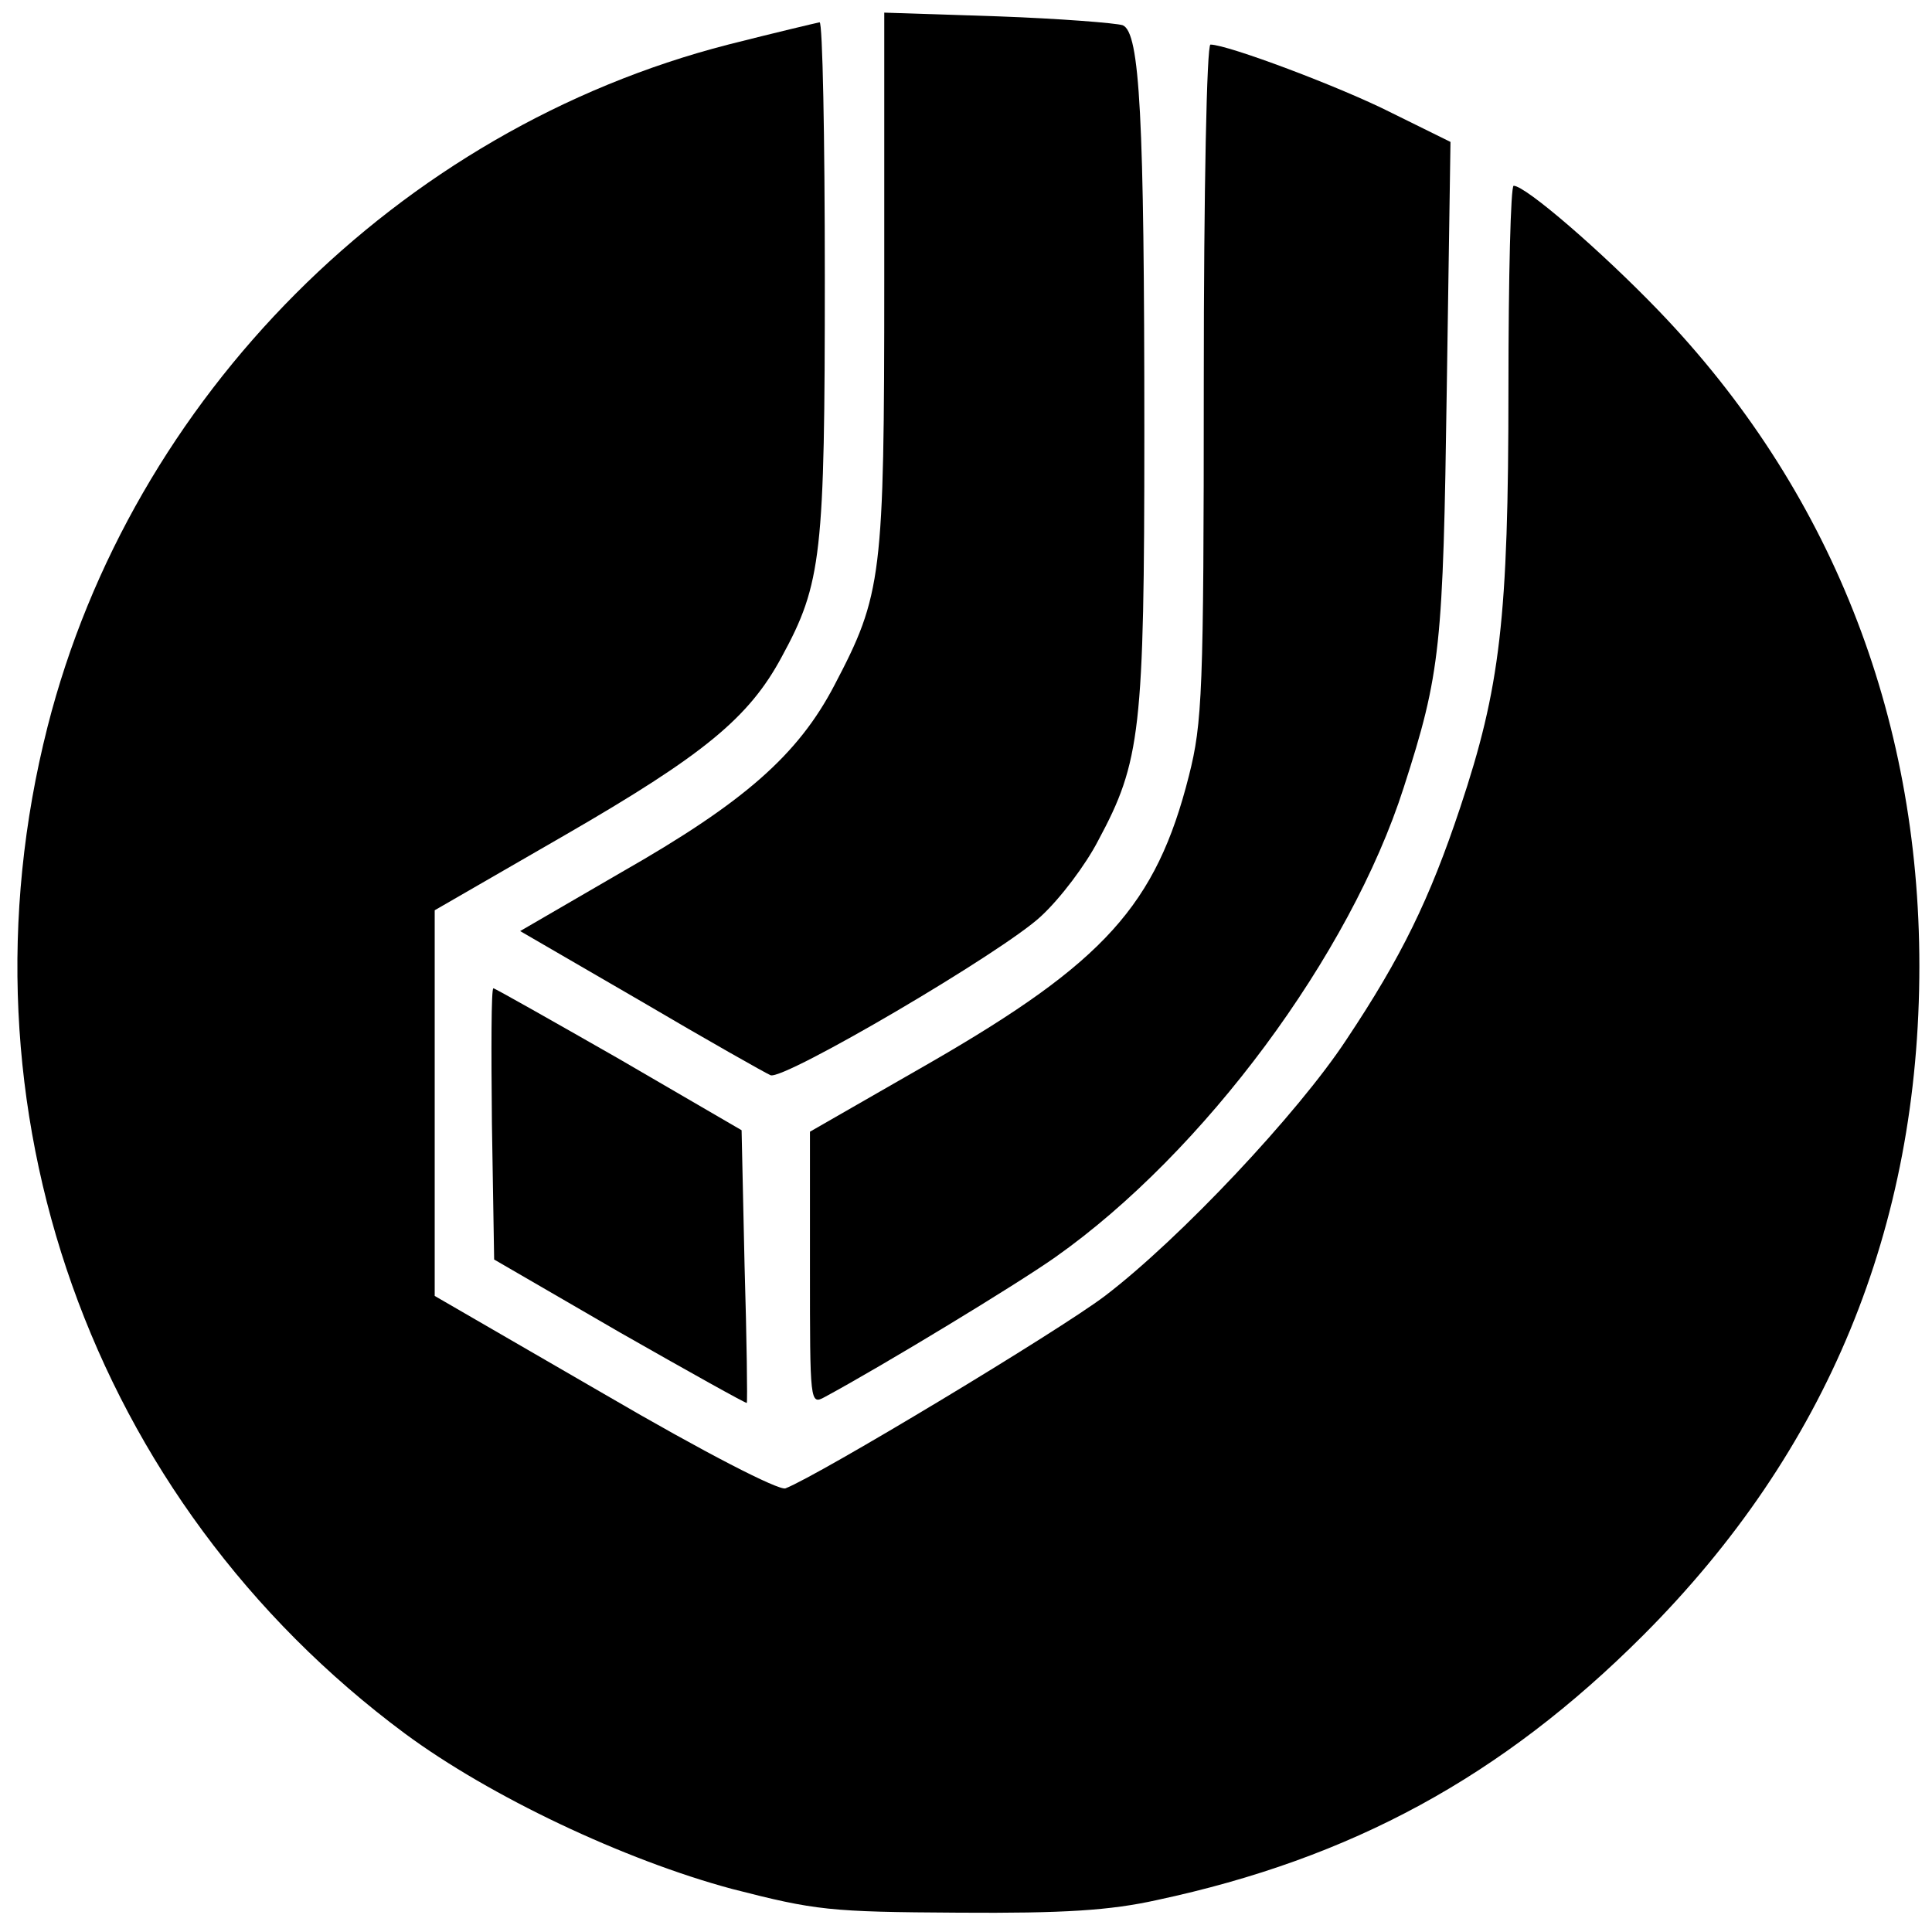
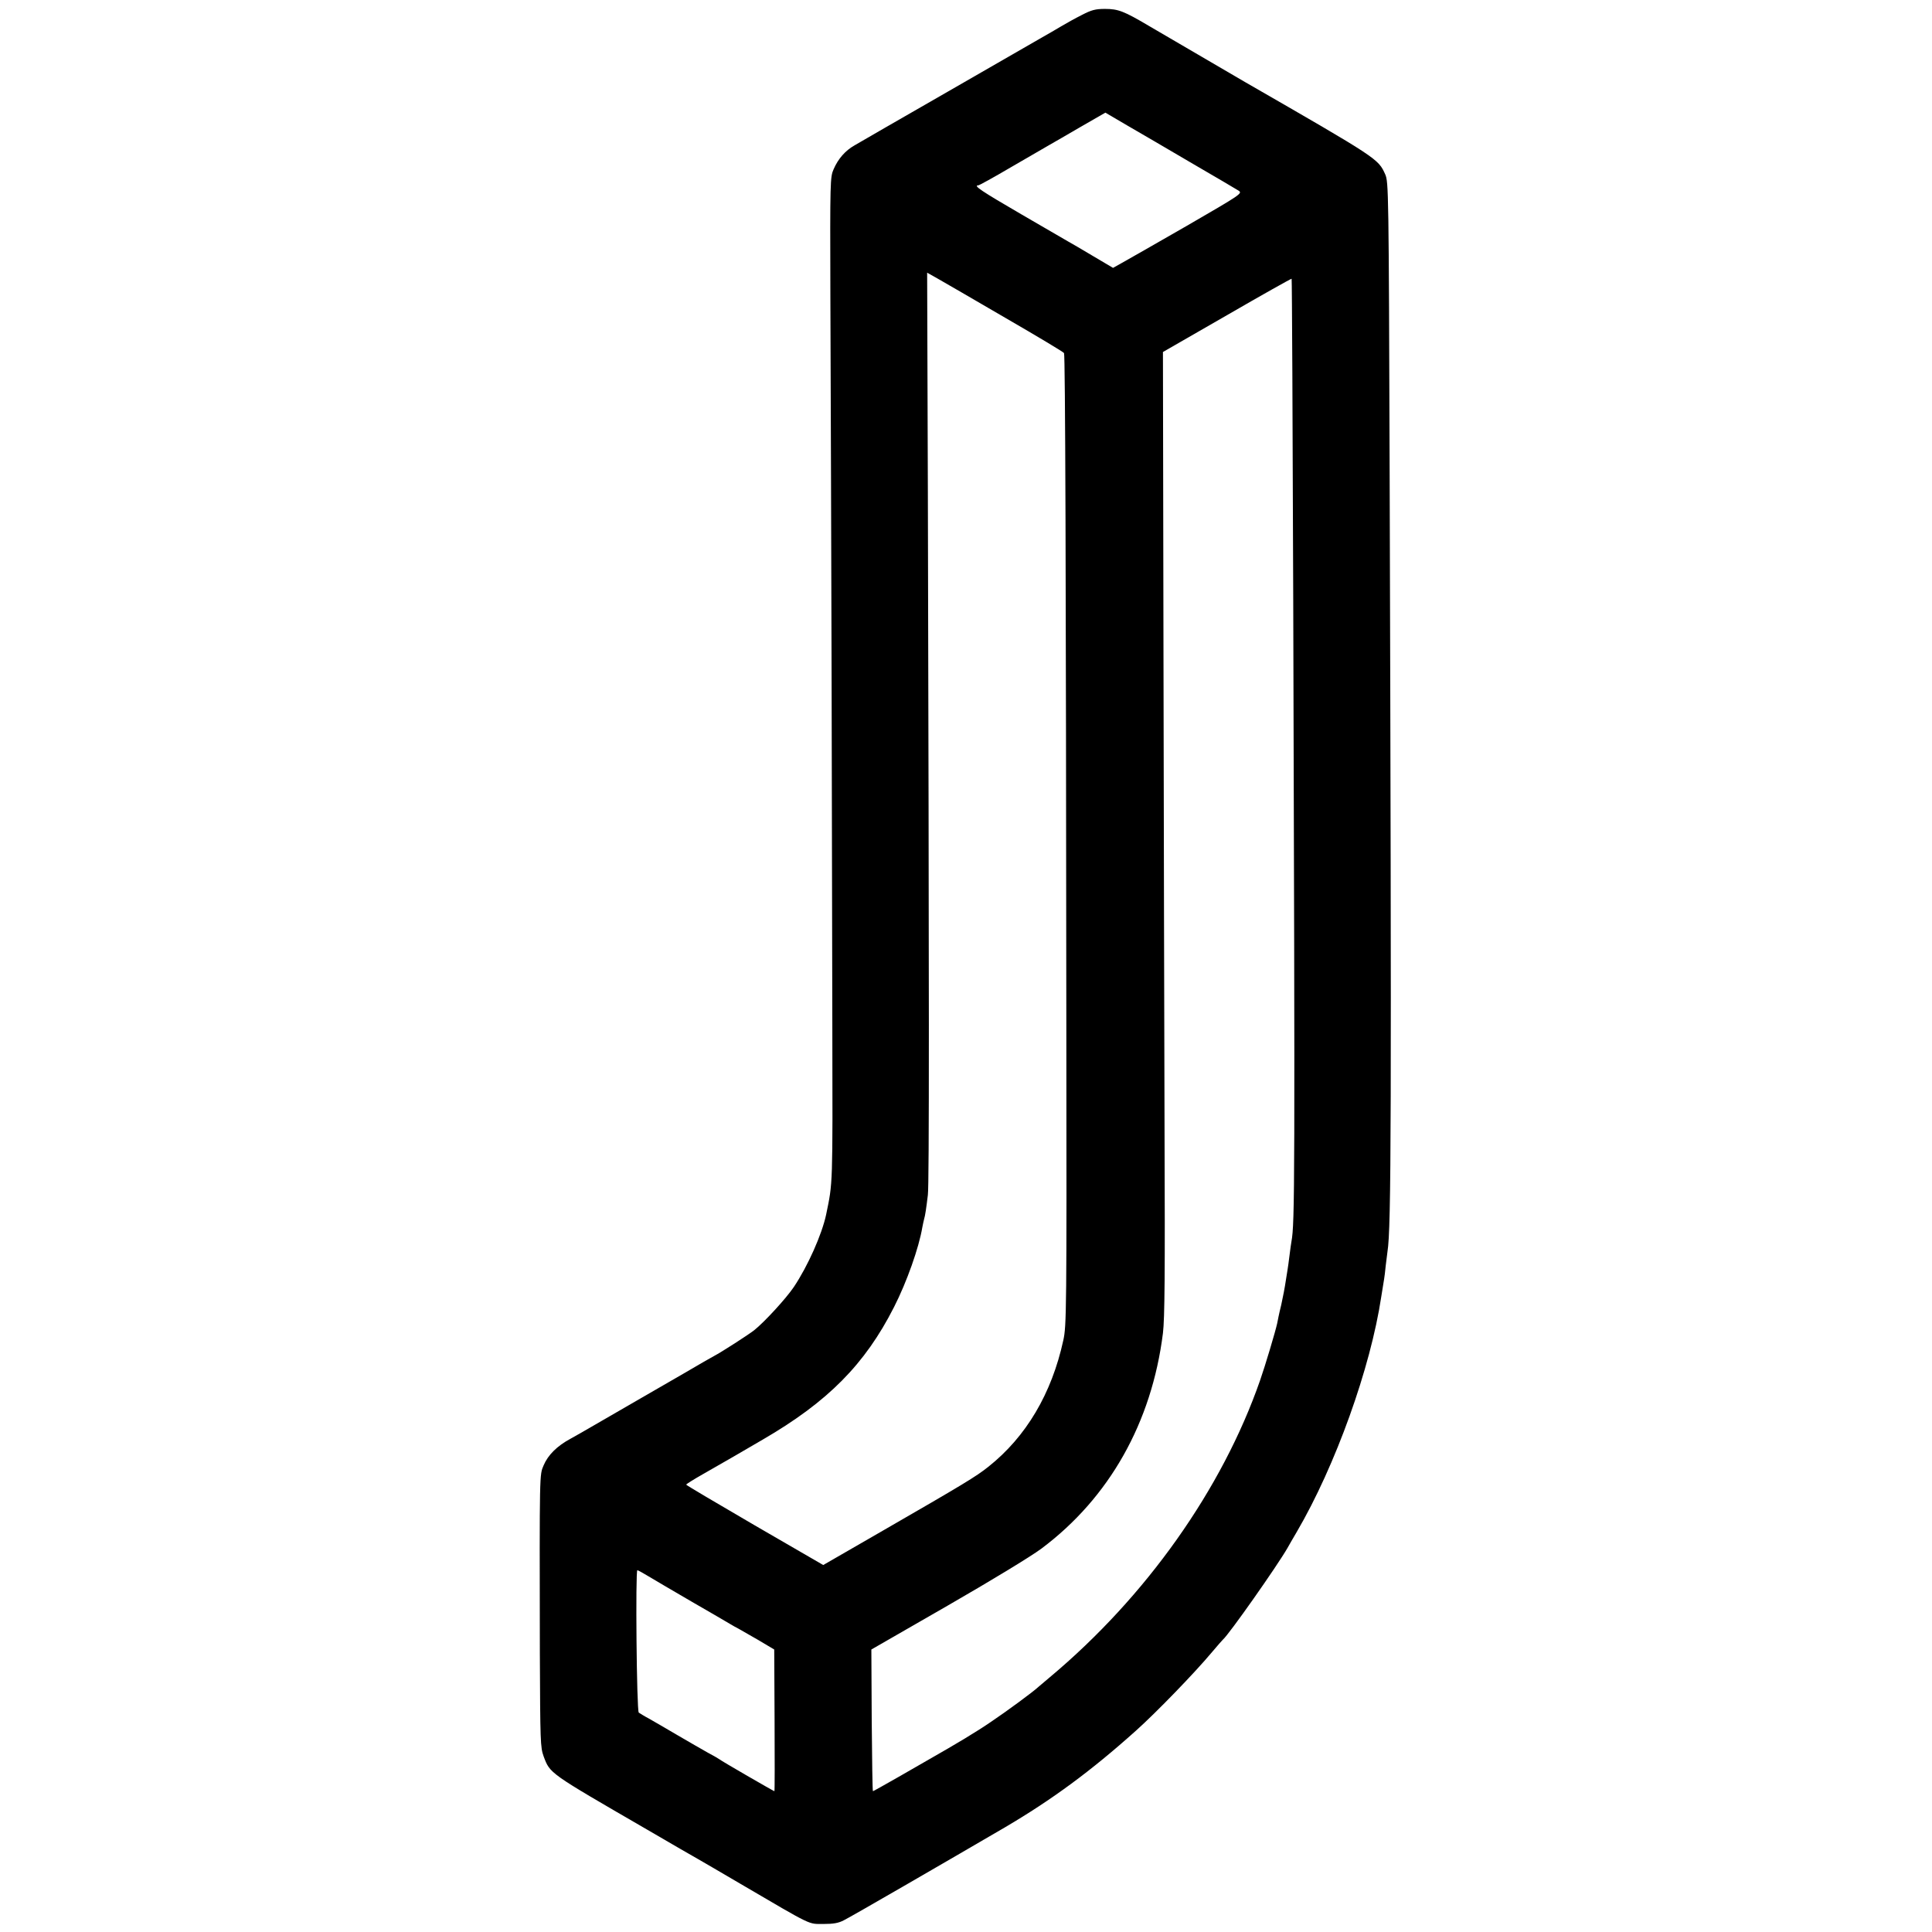
- <svg xmlns="http://www.w3.org/2000/svg" version="1.0" width="260pt" height="260pt" viewBox="0 0 260 260" preserveAspectRatio="xMidYMid meet">
-   <g transform="translate(0,260) scale(0.1,-0.1)" fill="#000000" stroke="none">
-     <path d="M1190 2223 c0 -400 -3 -423 -67 -545 -49 -94 -122 -158 -287 -252 l-136 -79 162 -94 c90 -53 168 -97 175 -100 18 -7 313 166 364 214 26 24 60 69 77 102 57 106 62 148 62 547 0 428 -6 540 -29 550 -9 3 -85 9 -168 12 l-153 5 0 -360z" />
-     <path d="M980 2540 c-444 -114 -803 -474 -916 -918 -130 -512 58 -1041 481 -1355 115 -85 295 -170 440 -209 113 -29 131 -31 305 -32 142 -1 204 3 267 17 262 56 464 166 654 356 248 248 372 549 372 901 0 339 -121 643 -351 882 -77 80 -179 168 -195 168 -4 0 -7 -123 -7 -272 0 -311 -11 -403 -65 -565 -41 -123 -79 -201 -153 -312 -65 -99 -224 -268 -325 -345 -62 -47 -384 -241 -430 -259 -9 -3 -107 47 -244 127 l-228 132 0 259 0 260 175 101 c187 108 248 158 292 240 54 99 58 138 58 511 0 189 -3 343 -7 343 -5 -1 -60 -14 -123 -30z" />
-     <path d="M1620 2087 c0 -419 -2 -460 -20 -531 -44 -174 -114 -251 -348 -386 l-162 -93 0 -184 c0 -181 0 -184 20 -173 76 41 256 150 310 188 200 141 397 407 469 632 50 155 53 190 58 537 l5 332 -79 39 c-69 35 -221 92 -244 92 -5 0 -9 -197 -9 -453z" />
-     <path d="M662 1088 l3 -183 169 -98 c93 -53 170 -96 171 -95 1 2 0 85 -3 185 l-4 182 -165 96 c-91 52 -167 95 -169 95 -3 0 -3 -82 -2 -182z" />
+ <svg xmlns="http://www.w3.org/2000/svg" version="1.0" width="1084pt" height="1084pt" viewBox="0 0 1084 1084" preserveAspectRatio="xMidYMid meet">
+   <g transform="translate(0,1084) scale(0.1,-0.1)" fill="#000000" stroke="none">
+     <path d="M6070 10756 c-36 -18 -90 -48 -120 -66 -30 -18 -75 -44 -100 -58 -25 -14 -263 -151 -530 -305 -267 -153 -504 -290 -526 -303 -51 -29 -91 -74 -117 -134 -19 -43 -20 -65 -18 -700 5 -1240 10 -3217 11 -4100 2 -920 3 -881 -35 -1066 -24 -111 -102 -287 -181 -405 -43 -64 -165 -197 -223 -243 -35 -27 -179 -120 -226 -145 -22 -12 -47 -26 -55 -31 -16 -10 -153 -89 -380 -220 -80 -46 -183 -106 -230 -133 -47 -28 -110 -63 -140 -80 -74 -40 -125 -90 -150 -149 -23 -54 -23 -30 -21 -1056 2 -494 3 -526 21 -576 37 -98 26 -90 580 -411 140 -82 269 -156 285 -165 17 -10 125 -72 240 -140 413 -242 378 -224 465 -225 56 0 85 5 115 21 39 19 564 323 905 522 263 155 481 315 734 542 113 101 330 325 426 440 30 36 58 67 61 70 33 27 307 417 363 515 9 17 33 57 52 90 217 371 414 920 474 1320 7 44 14 88 16 99 2 10 6 44 9 75 4 31 8 67 10 80 21 130 23 740 12 4363 -5 1595 -6 1637 -25 1680 -39 87 -40 88 -787 518 -92 54 -463 270 -541 316 -137 81 -170 94 -244 94 -54 0 -76 -6 -130 -34z m616 -831 c133 -77 251 -147 264 -155 22 -15 13 -21 -291 -197 -173 -99 -336 -193 -364 -208 l-50 -28 -115 68 c-63 38 -124 73 -135 79 -11 6 -131 76 -267 155 -220 128 -270 161 -239 161 5 0 87 45 182 101 96 56 192 111 214 124 22 12 102 59 178 103 l139 80 121 -71 c67 -39 231 -134 363 -212z m-1046 -868 c178 -103 327 -192 330 -198 7 -10 11 -1223 13 -3819 2 -1560 1 -1639 -17 -1720 -65 -299 -209 -542 -421 -710 -69 -55 -137 -96 -593 -359 l-333 -192 -385 223 c-211 123 -384 225 -384 228 0 3 43 30 96 60 166 95 175 100 334 193 365 212 573 422 736 743 72 141 140 334 159 448 3 17 8 38 10 46 6 19 12 61 21 135 8 57 7 1181 0 3948 l-4 1227 57 -32 c31 -17 202 -117 381 -221z m1616 -1578 c10 -3293 9 -3502 -10 -3605 -2 -11 -7 -46 -11 -79 -4 -33 -9 -69 -11 -80 -2 -11 -5 -33 -8 -50 -8 -54 -17 -99 -27 -145 -6 -25 -13 -54 -15 -65 -2 -11 -6 -29 -8 -40 -10 -46 -67 -237 -96 -320 -212 -609 -639 -1213 -1179 -1665 -29 -25 -59 -50 -65 -55 -26 -25 -178 -137 -266 -196 -80 -55 -197 -125 -343 -208 -18 -10 -96 -55 -174 -100 -77 -44 -143 -81 -145 -81 -3 0 -5 179 -7 398 l-2 397 426 245 c245 141 469 277 528 321 381 285 619 707 682 1209 10 82 12 329 9 1130 -2 564 -4 1779 -6 2700 l-3 1675 360 207 c197 114 361 206 362 204 2 -2 6 -811 9 -1797z m-3618 -5483 c32 -19 140 -83 242 -142 102 -59 199 -115 215 -125 17 -10 39 -23 50 -28 11 -6 60 -34 110 -63 l89 -53 2 -398 c1 -218 1 -397 -1 -397 -4 0 -297 169 -310 180 -5 4 -35 21 -65 37 -30 17 -107 61 -170 98 -63 37 -135 79 -160 93 -25 13 -50 29 -56 33 -12 10 -19 799 -8 799 3 0 31 -15 62 -34z" />
  </g>
</svg>
